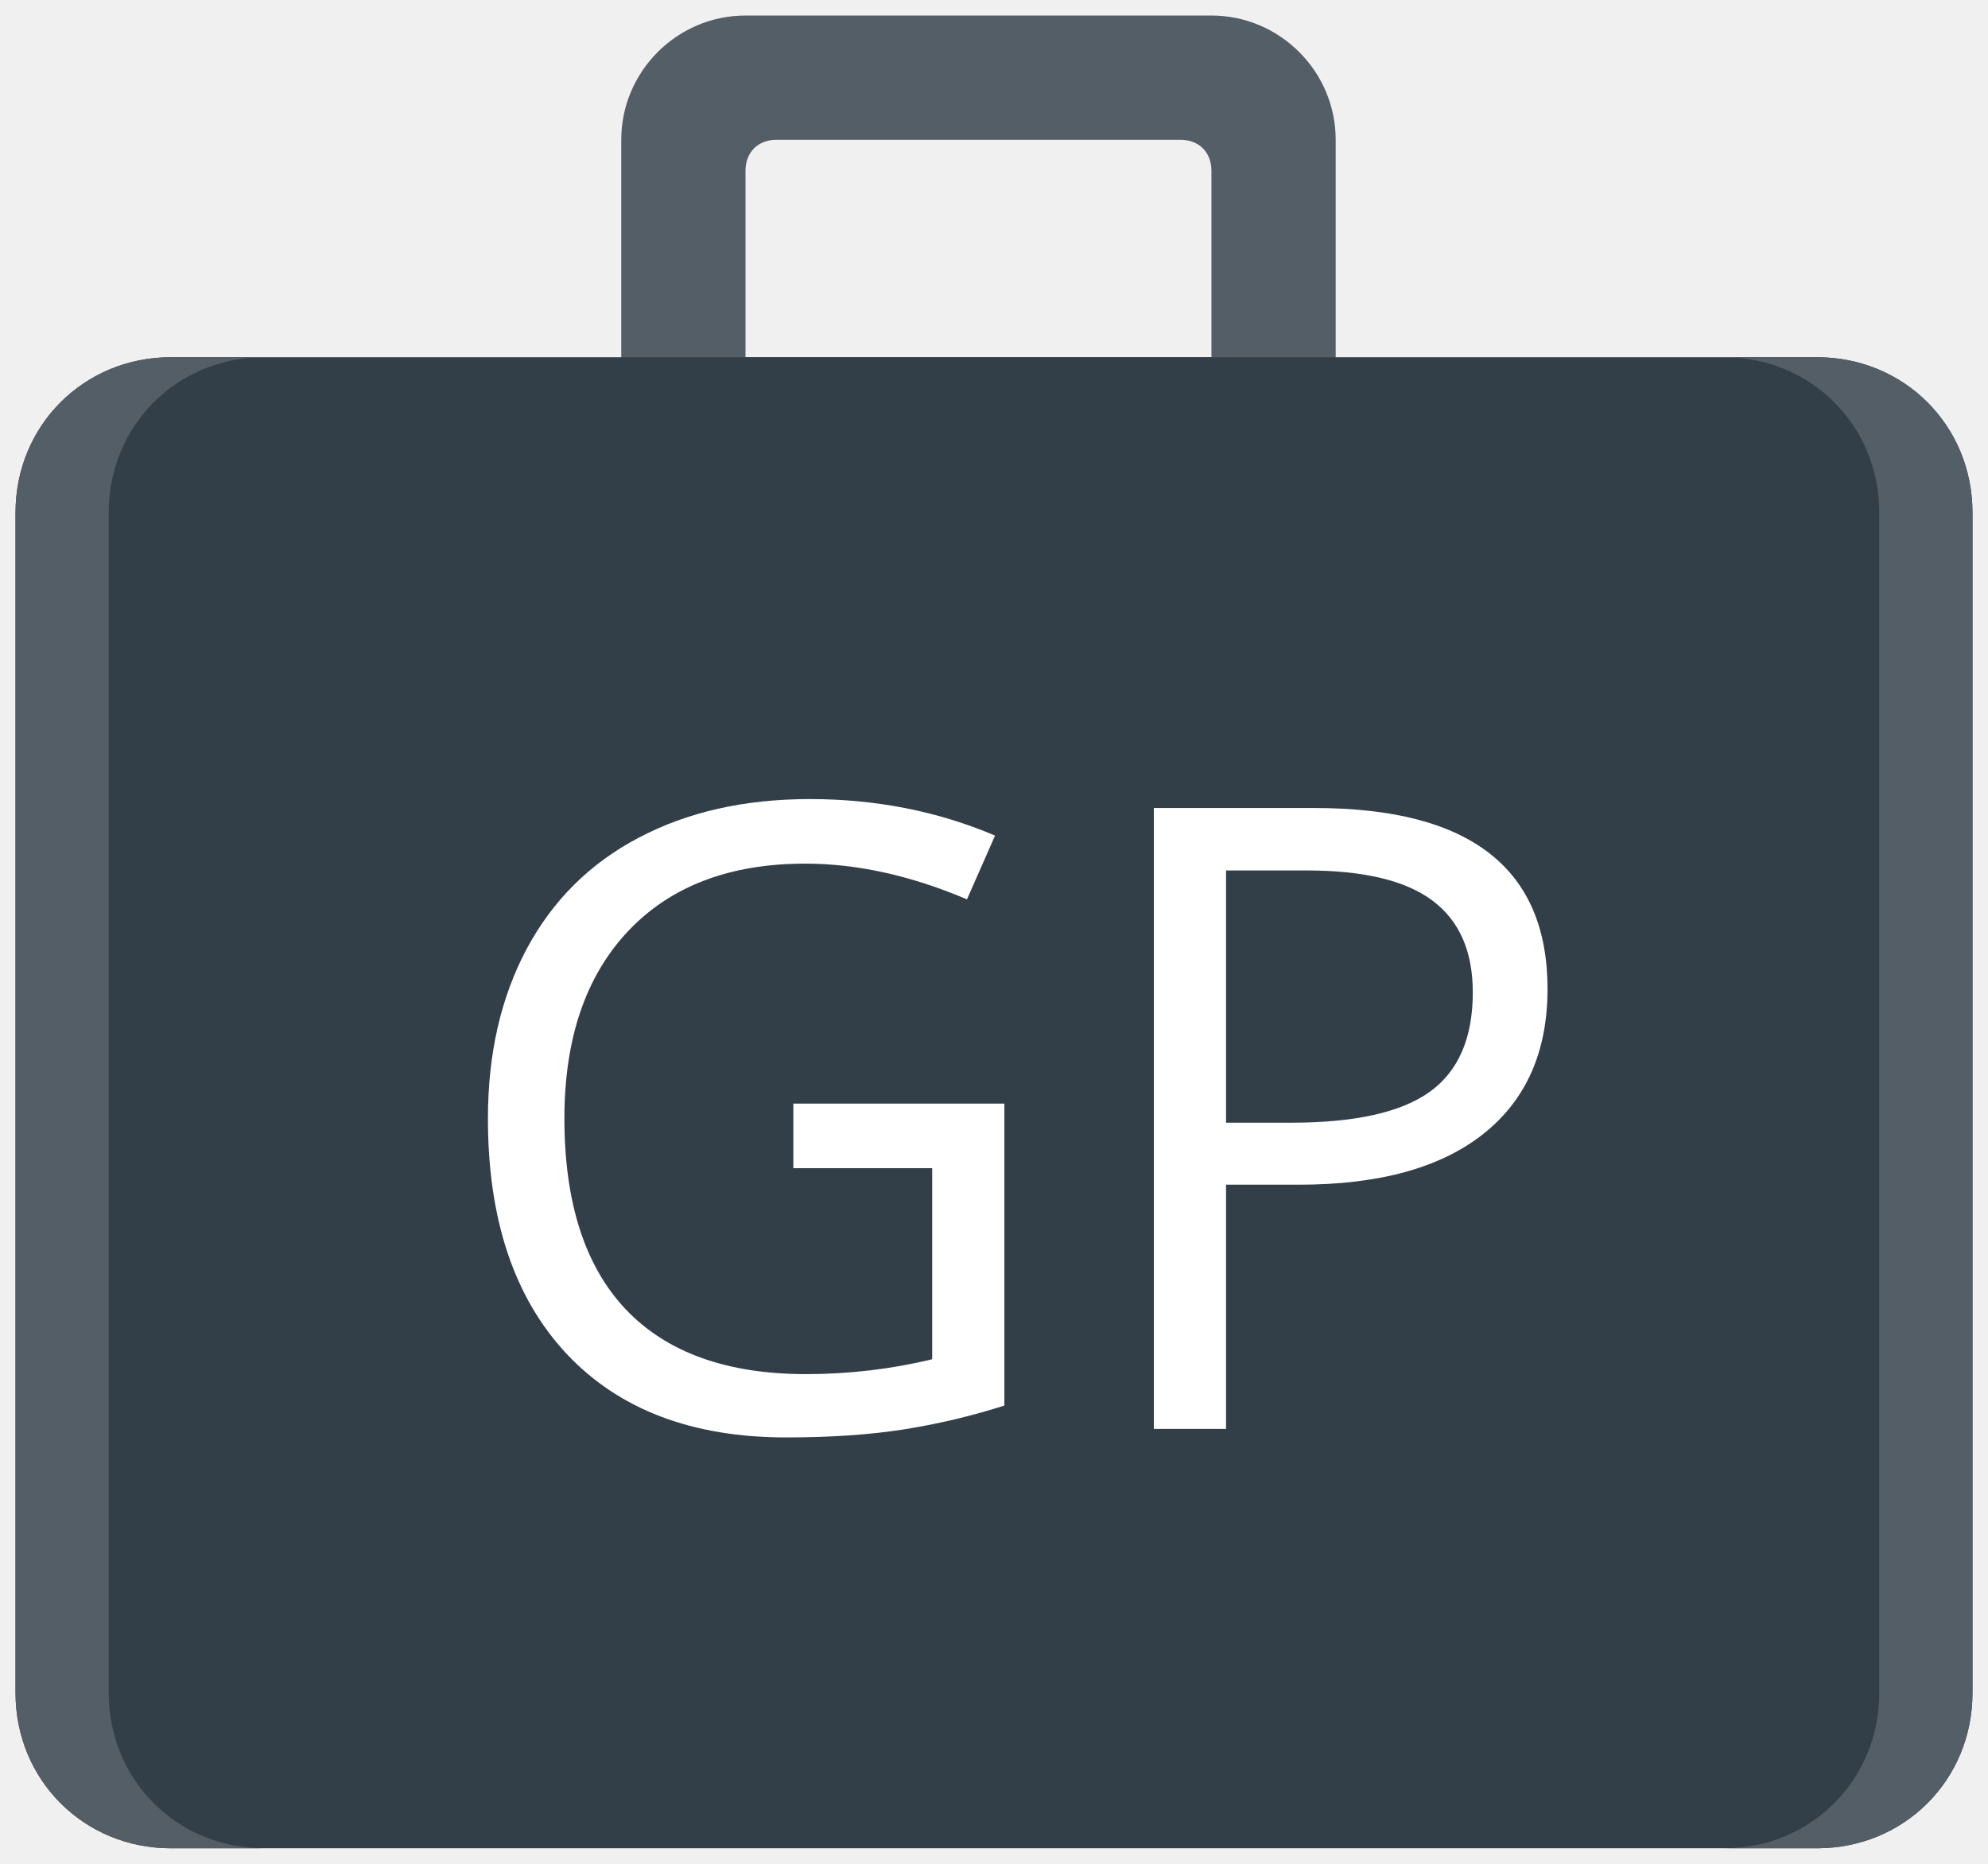
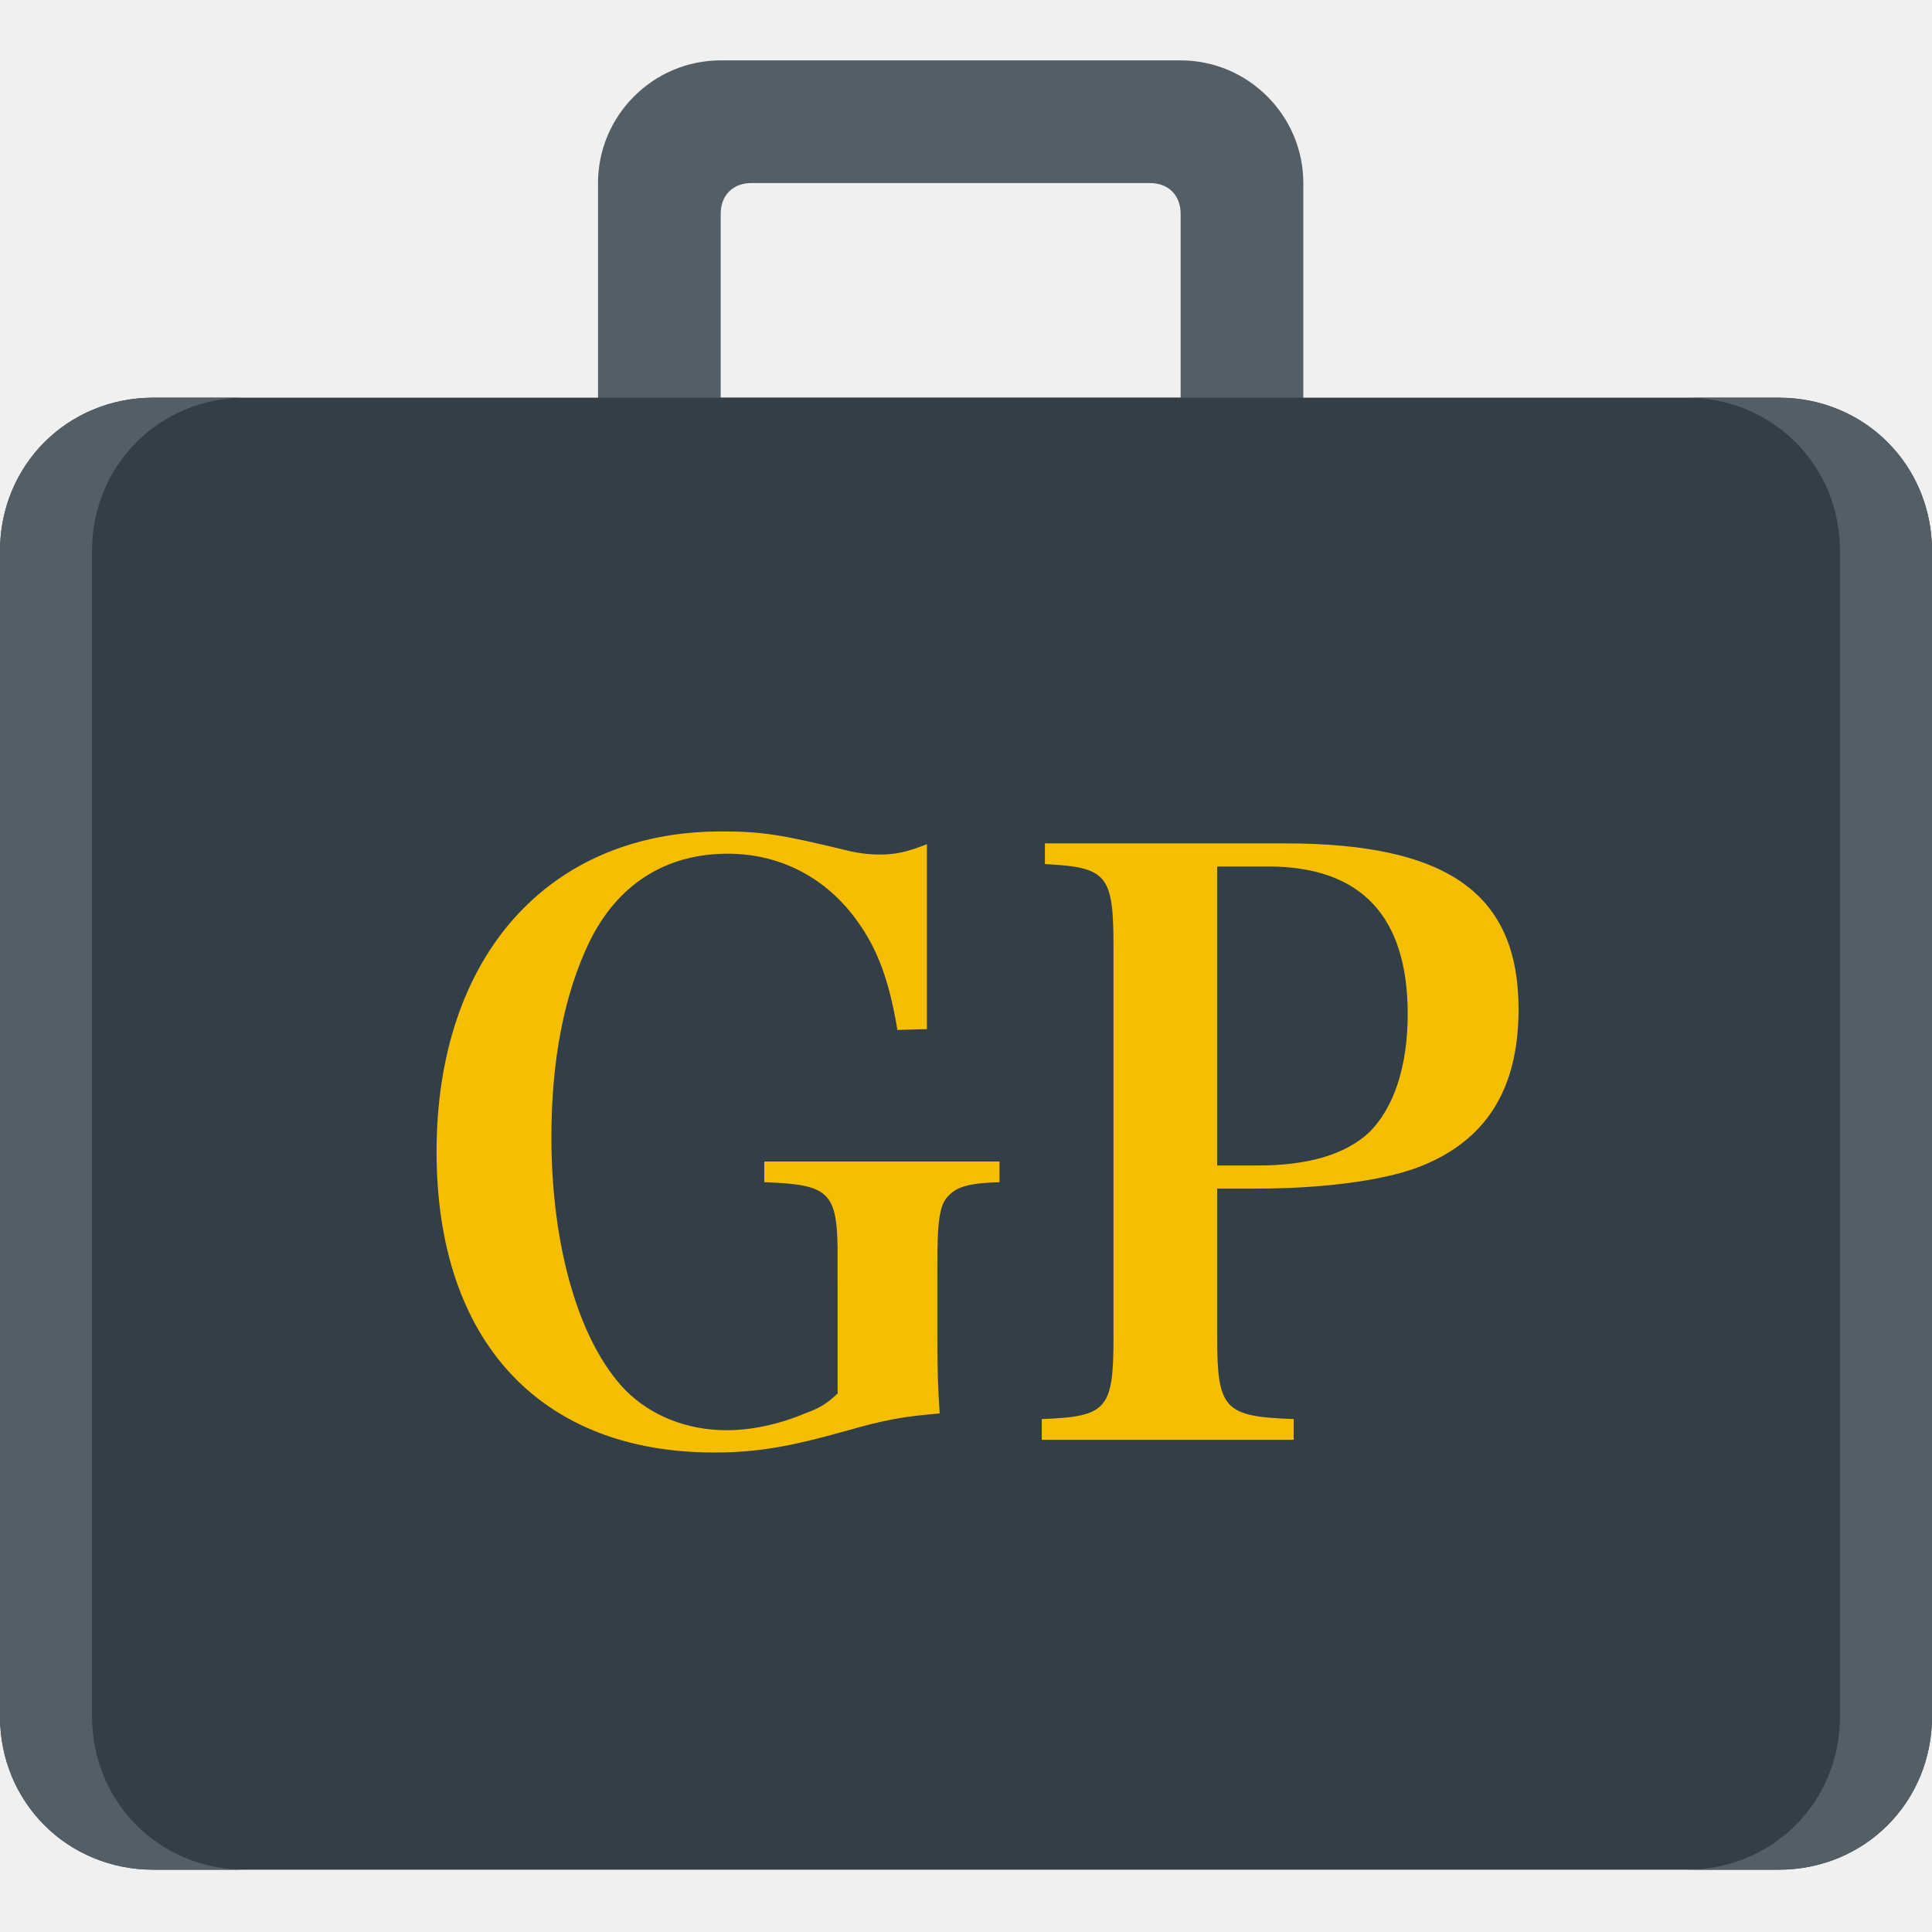
- <svg xmlns="http://www.w3.org/2000/svg" width="32" height="30" viewBox="0 0 32 30" fill="none">
-   <path d="M20.75 7.75H10.75C10.35 7.75 10 7.4 10 7V2.25C10 1.15 10.9 0.25 12 0.25H19.5C20.6 0.25 21.5 1.15 21.5 2.25V7C21.5 7.4 21.15 7.75 20.75 7.75ZM12 5.75H19.5V2.75C19.5 2.45 19.3 2.25 19 2.25H12.5C12.2 2.25 12 2.45 12 2.75V5.75Z" fill="#535E66" />
-   <path d="M29.25 29.75H2.75C1.35 29.75 0.25 28.65 0.25 27.25V8.25C0.25 6.85 1.35 5.75 2.75 5.75H29.25C30.65 5.75 31.75 6.85 31.75 8.25V27.25C31.75 28.65 30.65 29.75 29.25 29.75Z" fill="#333F48" />
-   <path d="M2.75 29.75H4.25C2.85 29.75 1.75 28.65 1.75 27.25V8.25C1.75 6.85 2.85 5.75 4.25 5.75H2.75C1.35 5.75 0.25 6.85 0.25 8.25V27.25C0.25 28.65 1.35 29.75 2.75 29.75ZM29.25 5.75H27.75C29.15 5.75 30.25 6.85 30.25 8.25V27.25C30.25 28.65 29.15 29.75 27.75 29.75H29.25C30.65 29.75 31.75 28.65 31.75 27.25V8.25C31.75 6.85 30.65 5.75 29.25 5.75Z" fill="#535E66" />
-   <path d="M12.77 17.764H16.167V22.624C15.638 22.793 15.101 22.92 14.554 23.007C14.007 23.093 13.373 23.137 12.653 23.137C11.14 23.137 9.962 22.688 9.119 21.79C8.276 20.888 7.854 19.625 7.854 18.003C7.854 16.964 8.062 16.055 8.477 15.275C8.896 14.492 9.497 13.895 10.281 13.484C11.065 13.07 11.983 12.862 13.036 12.862C14.102 12.862 15.096 13.058 16.017 13.45L15.565 14.476C14.663 14.093 13.795 13.901 12.961 13.901C11.744 13.901 10.794 14.264 10.11 14.988C9.427 15.713 9.085 16.718 9.085 18.003C9.085 19.352 9.413 20.375 10.069 21.072C10.73 21.77 11.699 22.118 12.975 22.118C13.667 22.118 14.344 22.038 15.005 21.879V18.803H12.77V17.764Z" fill="white" />
-   <path d="M24.91 15.918C24.91 16.93 24.564 17.709 23.871 18.256C23.183 18.798 22.196 19.069 20.911 19.069H19.735V23H18.573V13.006H21.164C23.662 13.006 24.91 13.977 24.91 15.918ZM19.735 18.071H20.781C21.811 18.071 22.556 17.905 23.017 17.572C23.477 17.24 23.707 16.706 23.707 15.973C23.707 15.312 23.491 14.82 23.058 14.496C22.625 14.172 21.95 14.011 21.034 14.011H19.735V18.071Z" fill="white" />
+ <svg xmlns="http://www.w3.org/2000/svg" width="32" height="32" viewBox="0 0 32 32" fill="none">
+   <path d="M20.825 8.619H10.667C10.26 8.619 9.905 8.263 9.905 7.857V3.032C9.905 1.914 10.819 1 11.937 1H19.555C20.673 1 21.587 1.914 21.587 3.032V7.857C21.587 8.263 21.232 8.619 20.825 8.619ZM11.937 6.587H19.555V3.54C19.555 3.235 19.352 3.032 19.048 3.032H12.444C12.14 3.032 11.937 3.235 11.937 3.54V6.587Z" fill="#535E66" />
+   <path d="M29.46 30.968H2.54C1.117 30.968 0 29.851 0 28.429V9.127C0 7.705 1.117 6.587 2.54 6.587H29.46C30.883 6.587 32 7.705 32 9.127V28.429C32 29.851 30.883 30.968 29.46 30.968Z" fill="#333F48" />
+   <path d="M2.54 30.968H4.063C2.641 30.968 1.524 29.851 1.524 28.429V9.127C1.524 7.705 2.641 6.587 4.063 6.587H2.54C1.117 6.587 0 7.705 0 9.127V28.429C0 29.851 1.117 30.968 2.54 30.968ZM29.46 6.587H27.936C29.359 6.587 30.476 7.705 30.476 9.127V28.429C30.476 29.851 29.359 30.968 27.936 30.968H29.46C30.883 30.968 32 29.851 32 28.429V9.127C32 7.705 30.883 6.587 29.46 6.587Z" fill="#535E66" />
+   <path d="M11.827 24.058C12.527 24.058 13.068 23.966 14.006 23.702C14.653 23.517 14.944 23.464 15.564 23.411C15.538 22.989 15.525 22.777 15.525 22.091V20.968C15.525 20.189 15.564 19.938 15.723 19.793C15.868 19.647 16.079 19.595 16.555 19.581V19.238H12.659V19.581C13.705 19.619 13.861 19.73 13.873 20.68L13.874 23.081C13.689 23.253 13.583 23.319 13.332 23.411C12.896 23.596 12.434 23.689 12.038 23.689C11.378 23.689 10.784 23.451 10.361 23.028C9.595 22.236 9.133 20.664 9.133 18.829C9.133 17.561 9.344 16.478 9.753 15.62C10.216 14.655 11.021 14.14 12.051 14.14C12.923 14.14 13.689 14.537 14.204 15.263C14.547 15.738 14.732 16.267 14.864 17.059L15.353 17.046V13.982C15.023 14.114 14.825 14.154 14.574 14.154C14.376 14.154 14.178 14.127 13.979 14.074C12.936 13.823 12.619 13.771 11.946 13.771C9.08 13.771 7.231 15.844 7.231 19.079C7.231 22.209 8.948 24.058 11.827 24.058V24.058ZM21.428 23.847V23.504C20.279 23.464 20.16 23.345 20.16 22.143V19.687H20.807C21.916 19.687 22.881 19.555 23.462 19.344C24.597 18.921 25.152 18.063 25.152 16.716C25.152 14.801 23.977 13.969 21.282 13.969H17.307V14.312C18.337 14.365 18.443 14.484 18.443 15.685V22.143C18.443 23.345 18.337 23.464 17.255 23.504V23.847H21.428ZM20.847 19.304H20.16V14.352H21.005C22.537 14.352 23.316 15.17 23.316 16.795C23.316 17.653 23.092 18.353 22.669 18.763C22.286 19.119 21.666 19.304 20.847 19.304Z" fill="#F6BE00" />
</svg>
